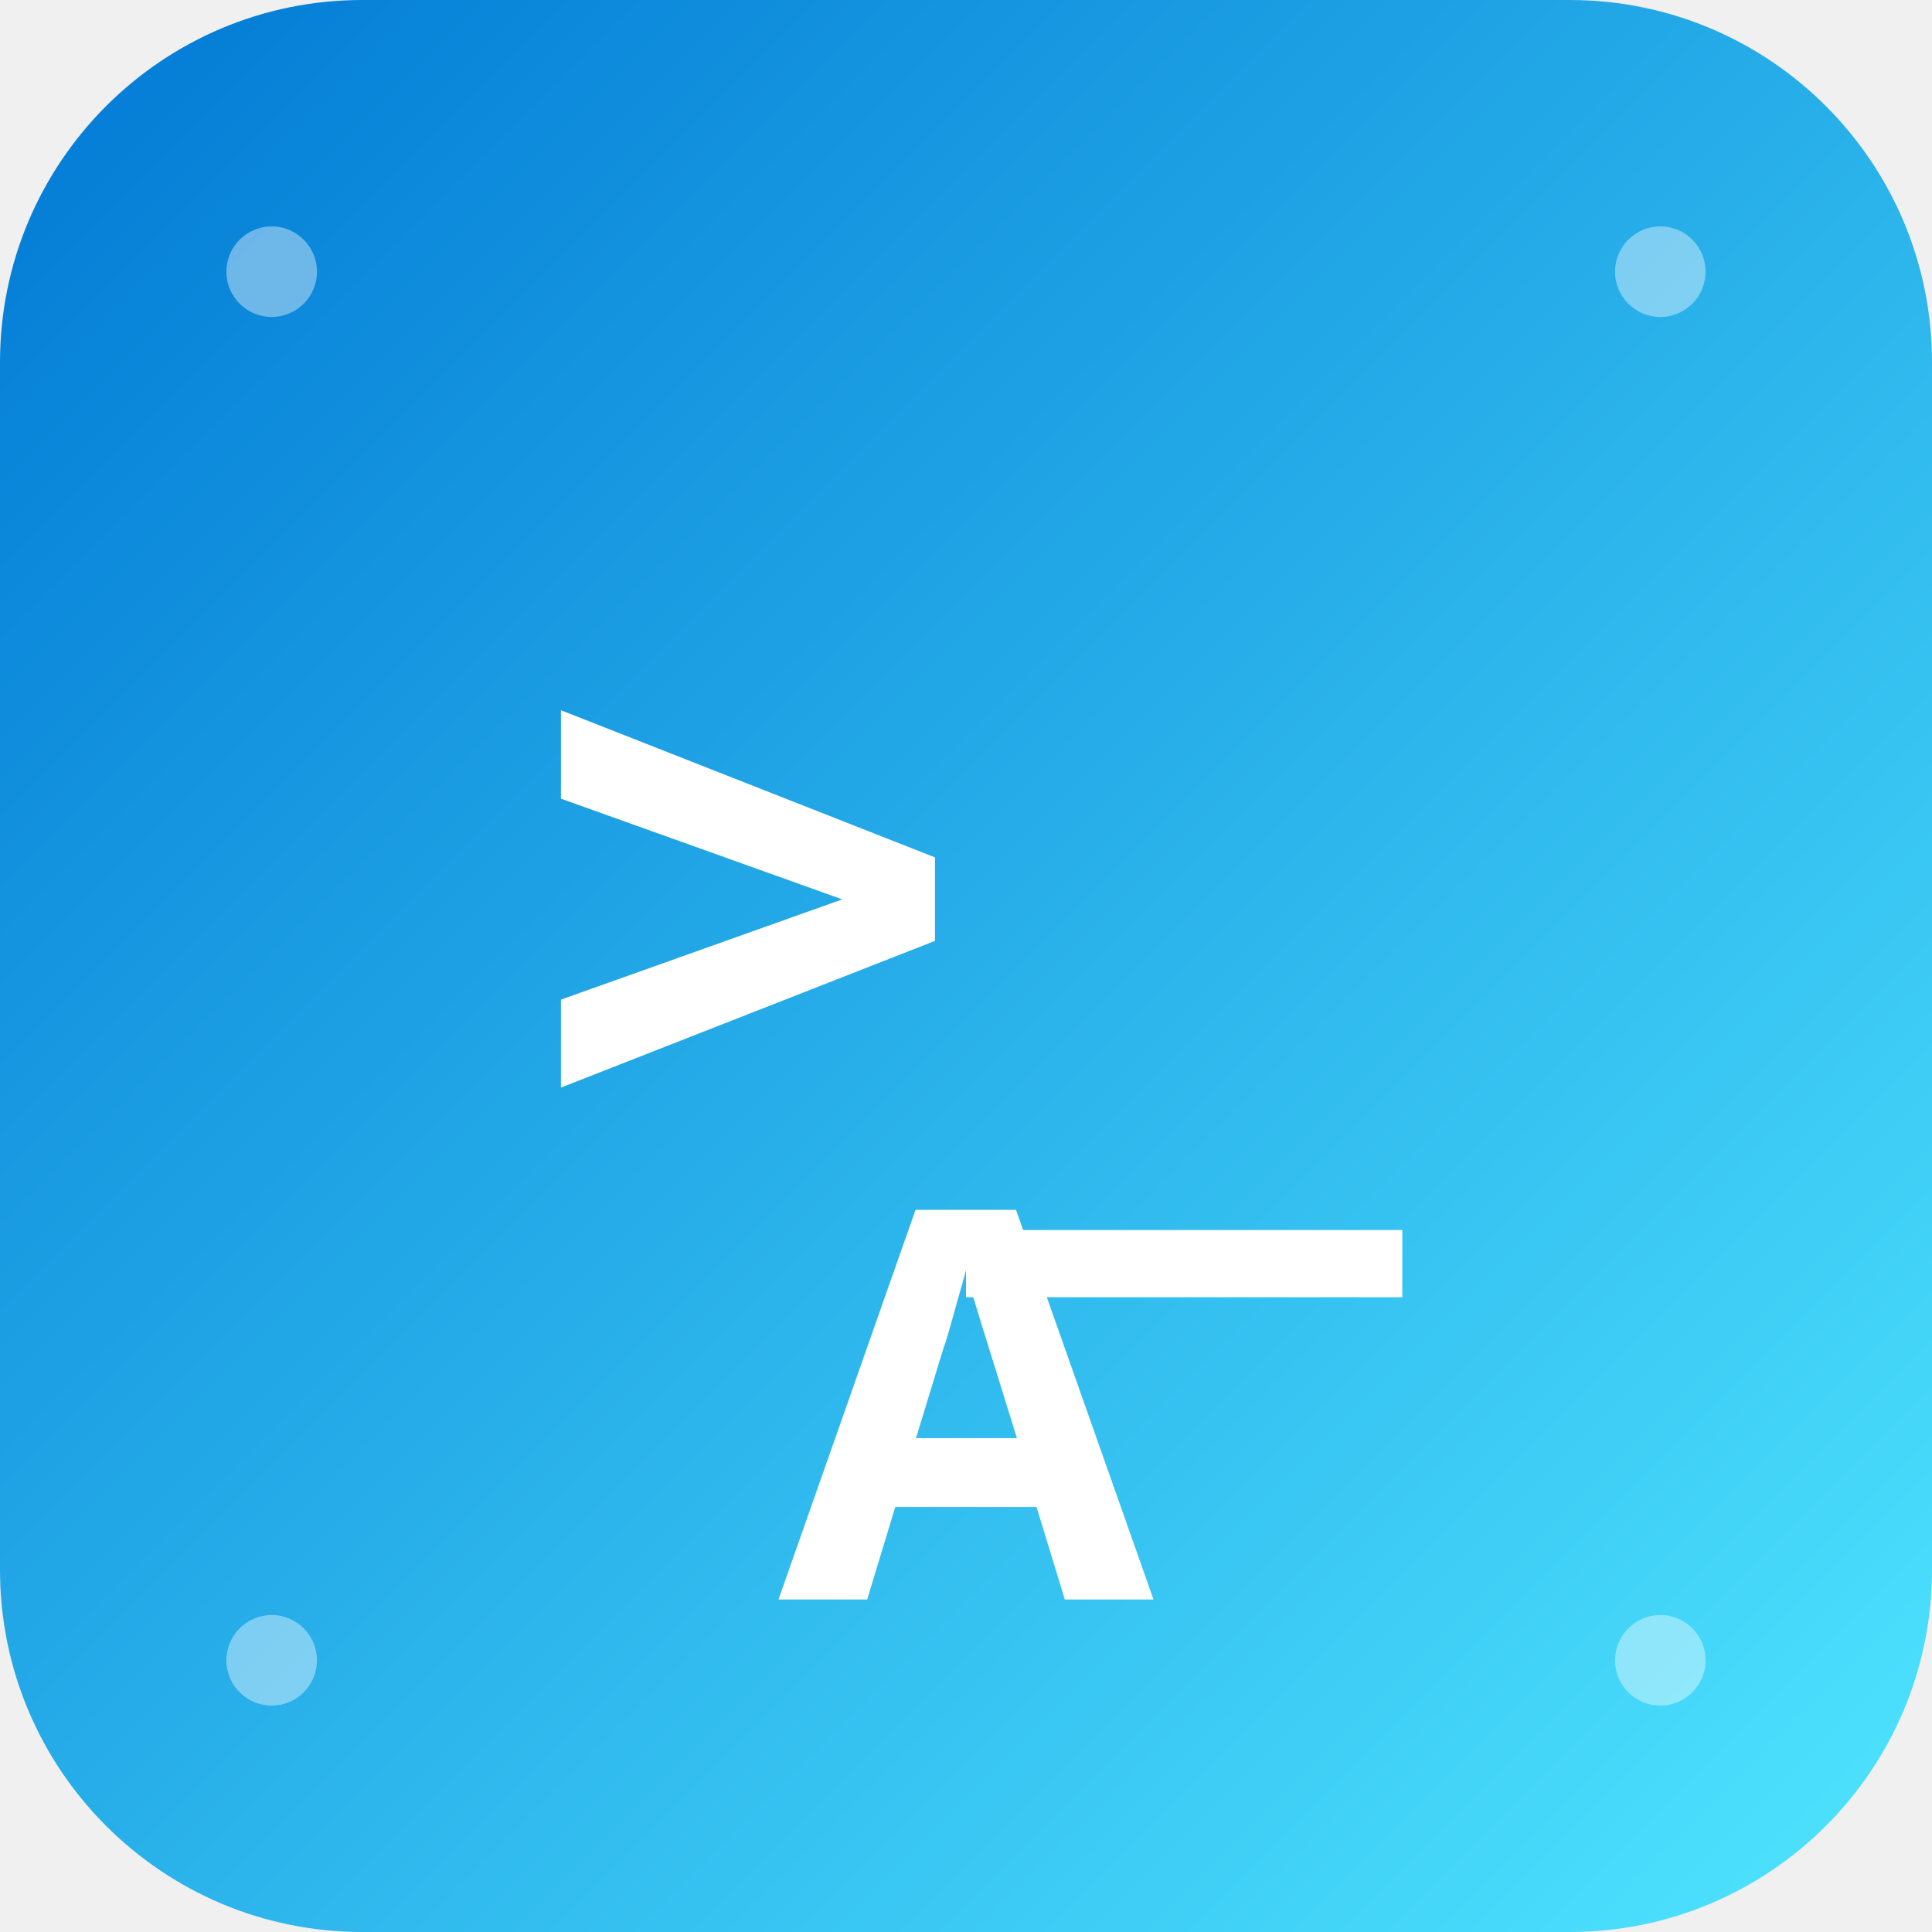
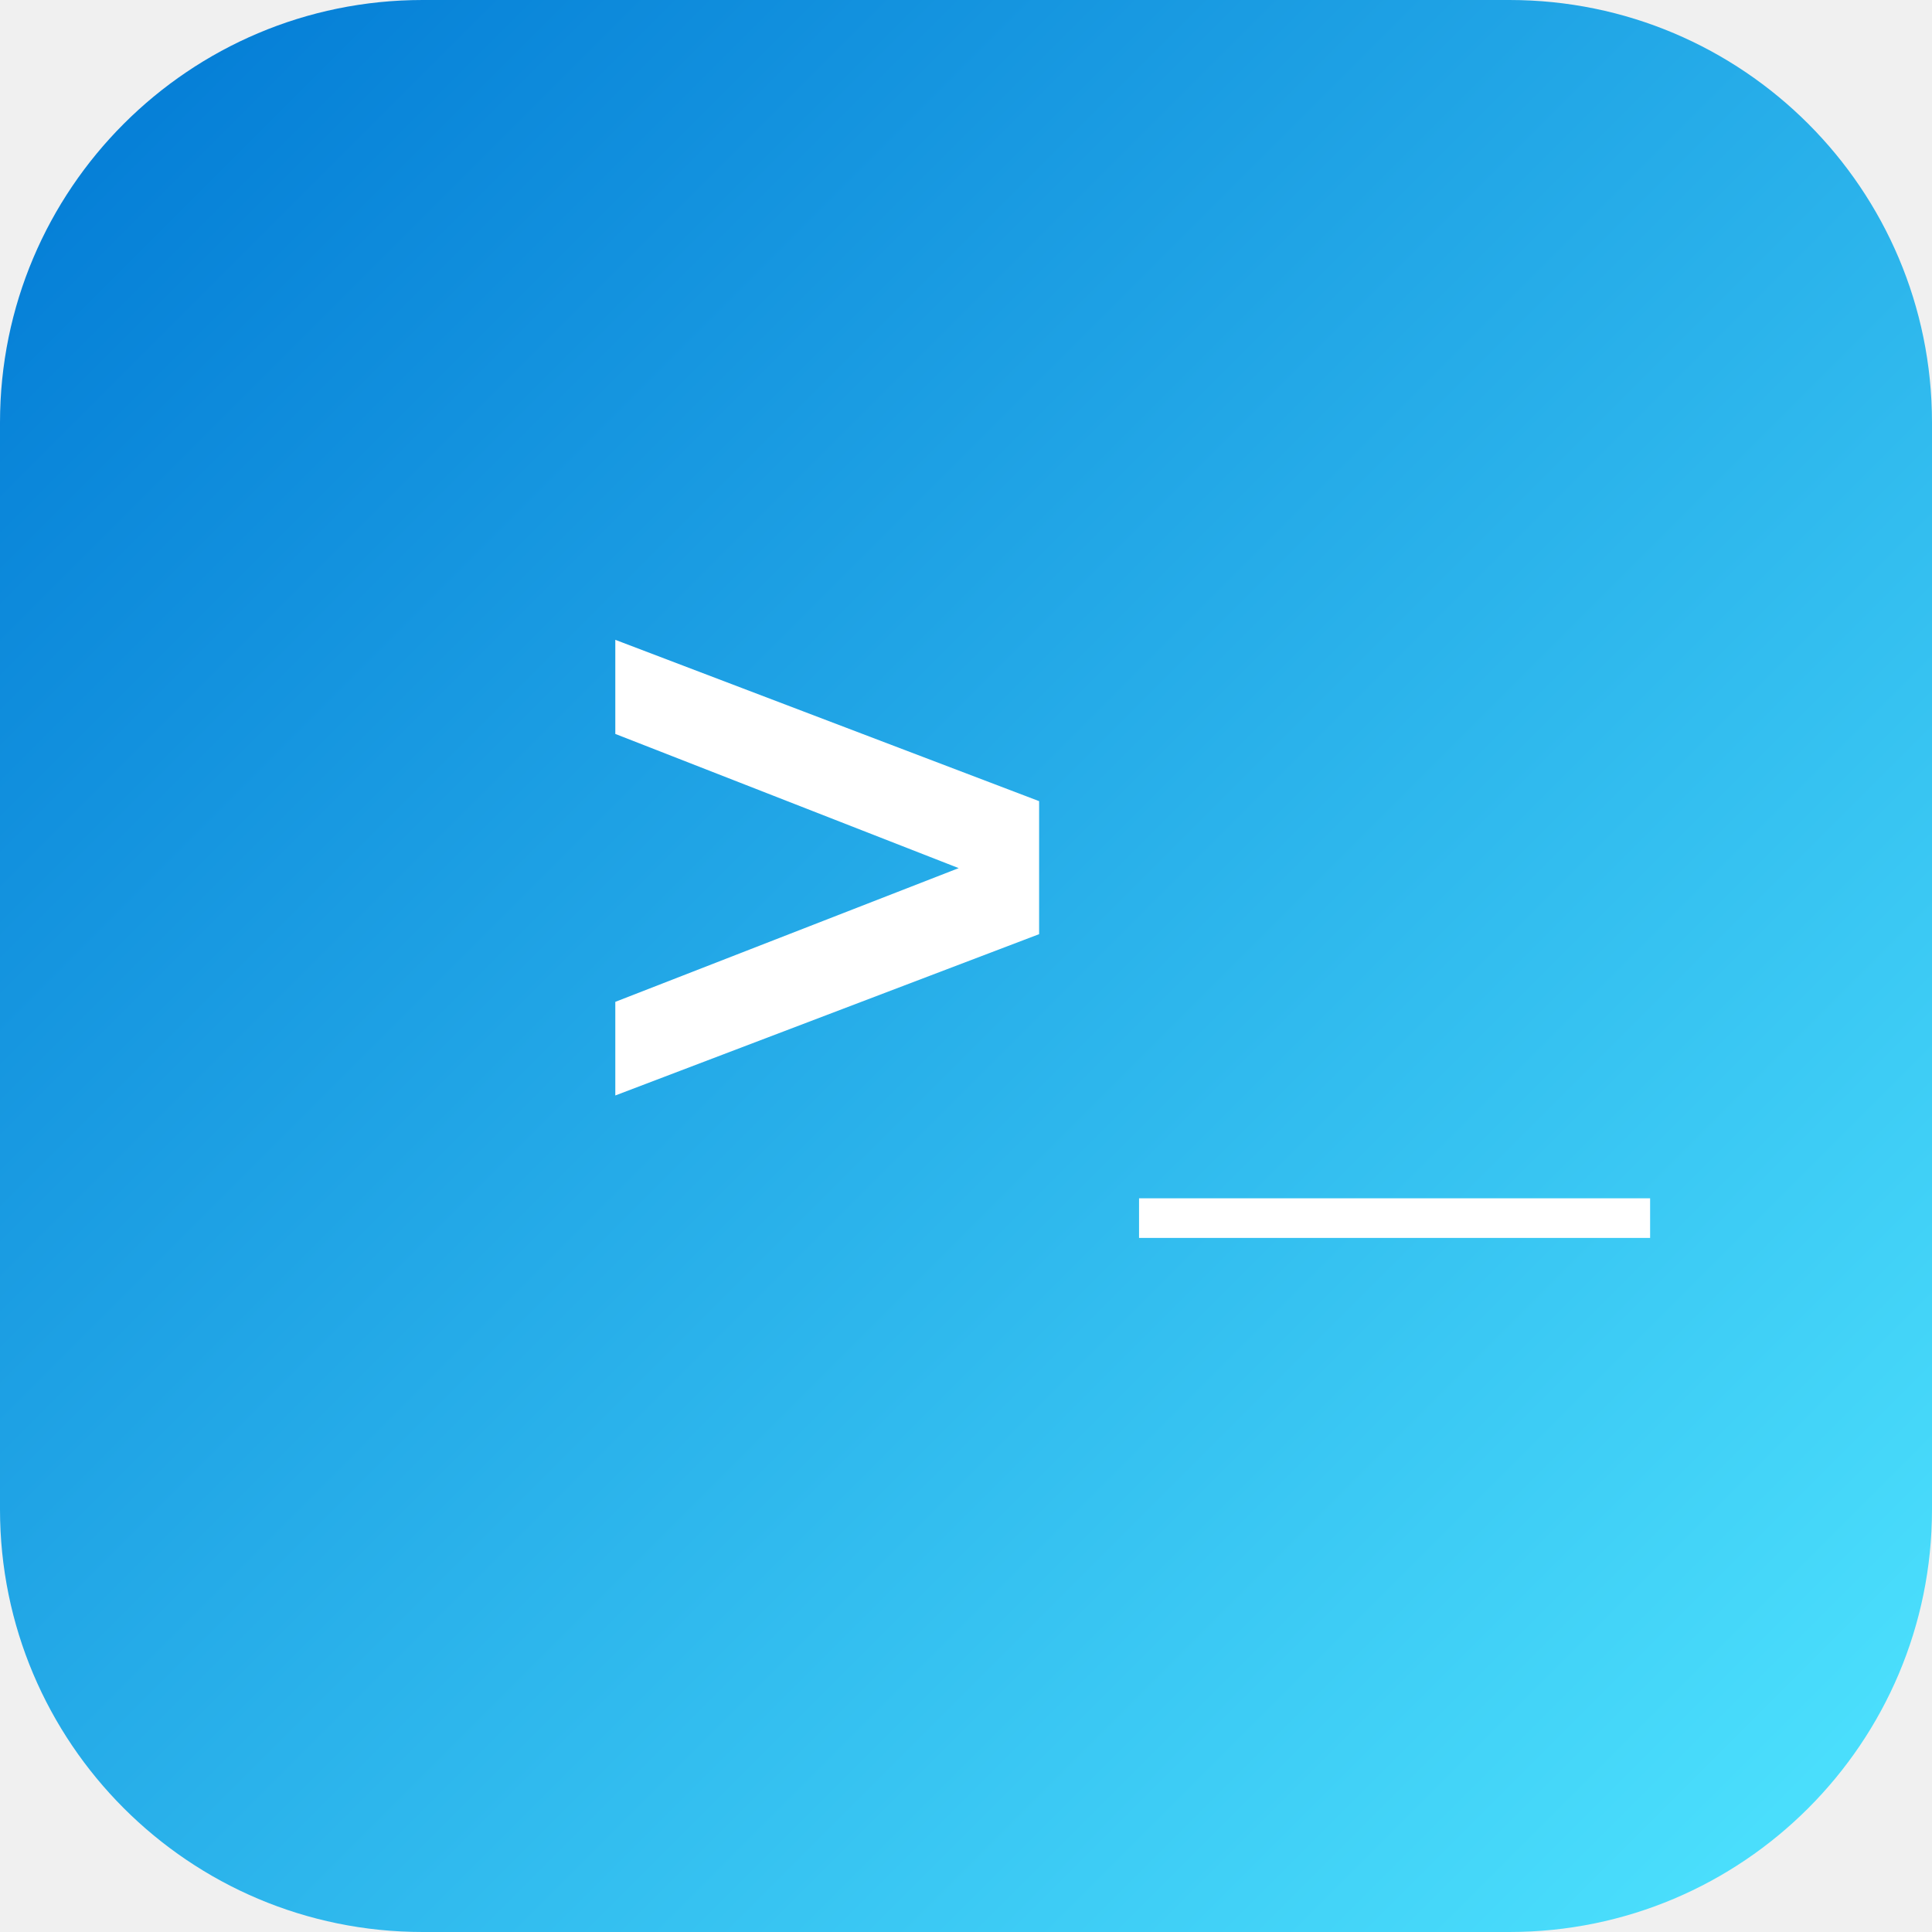
<svg xmlns="http://www.w3.org/2000/svg" viewBox="0 0 128 128" width="128" height="128">
  <defs>
    <linearGradient id="bg" x1="0" y1="0" x2="1" y2="1">
      <stop offset="0%" stop-color="#0078D4" />
      <stop offset="100%" stop-color="#50E6FF" />
    </linearGradient>
  </defs>
-   <rect width="128" height="128" rx="24" fill="url(#bg)" />
-   <text x="64" y="58" font-family="monospace" font-size="48" font-weight="bold" fill="white" text-anchor="middle" dominant-baseline="central">&gt;_</text>
-   <text x="64" y="92" font-family="sans-serif" font-size="36" font-weight="800" fill="white" text-anchor="middle" dominant-baseline="central">A</text>
-   <circle cx="18" cy="18" r="3" fill="rgba(255,255,255,0.4)" />
-   <circle cx="110" cy="18" r="3" fill="rgba(255,255,255,0.4)" />
-   <circle cx="18" cy="110" r="3" fill="rgba(255,255,255,0.4)" />
-   <circle cx="110" cy="110" r="3" fill="rgba(255,255,255,0.4)" />
+   <rect width="128" height="128" rx="28" fill="url(#bg)" />
+   <text x="38" y="76" font-family="Consolas, 'Courier New', monospace" font-size="56" font-weight="bold" fill="white" letter-spacing="4">&gt;_</text>
</svg>
